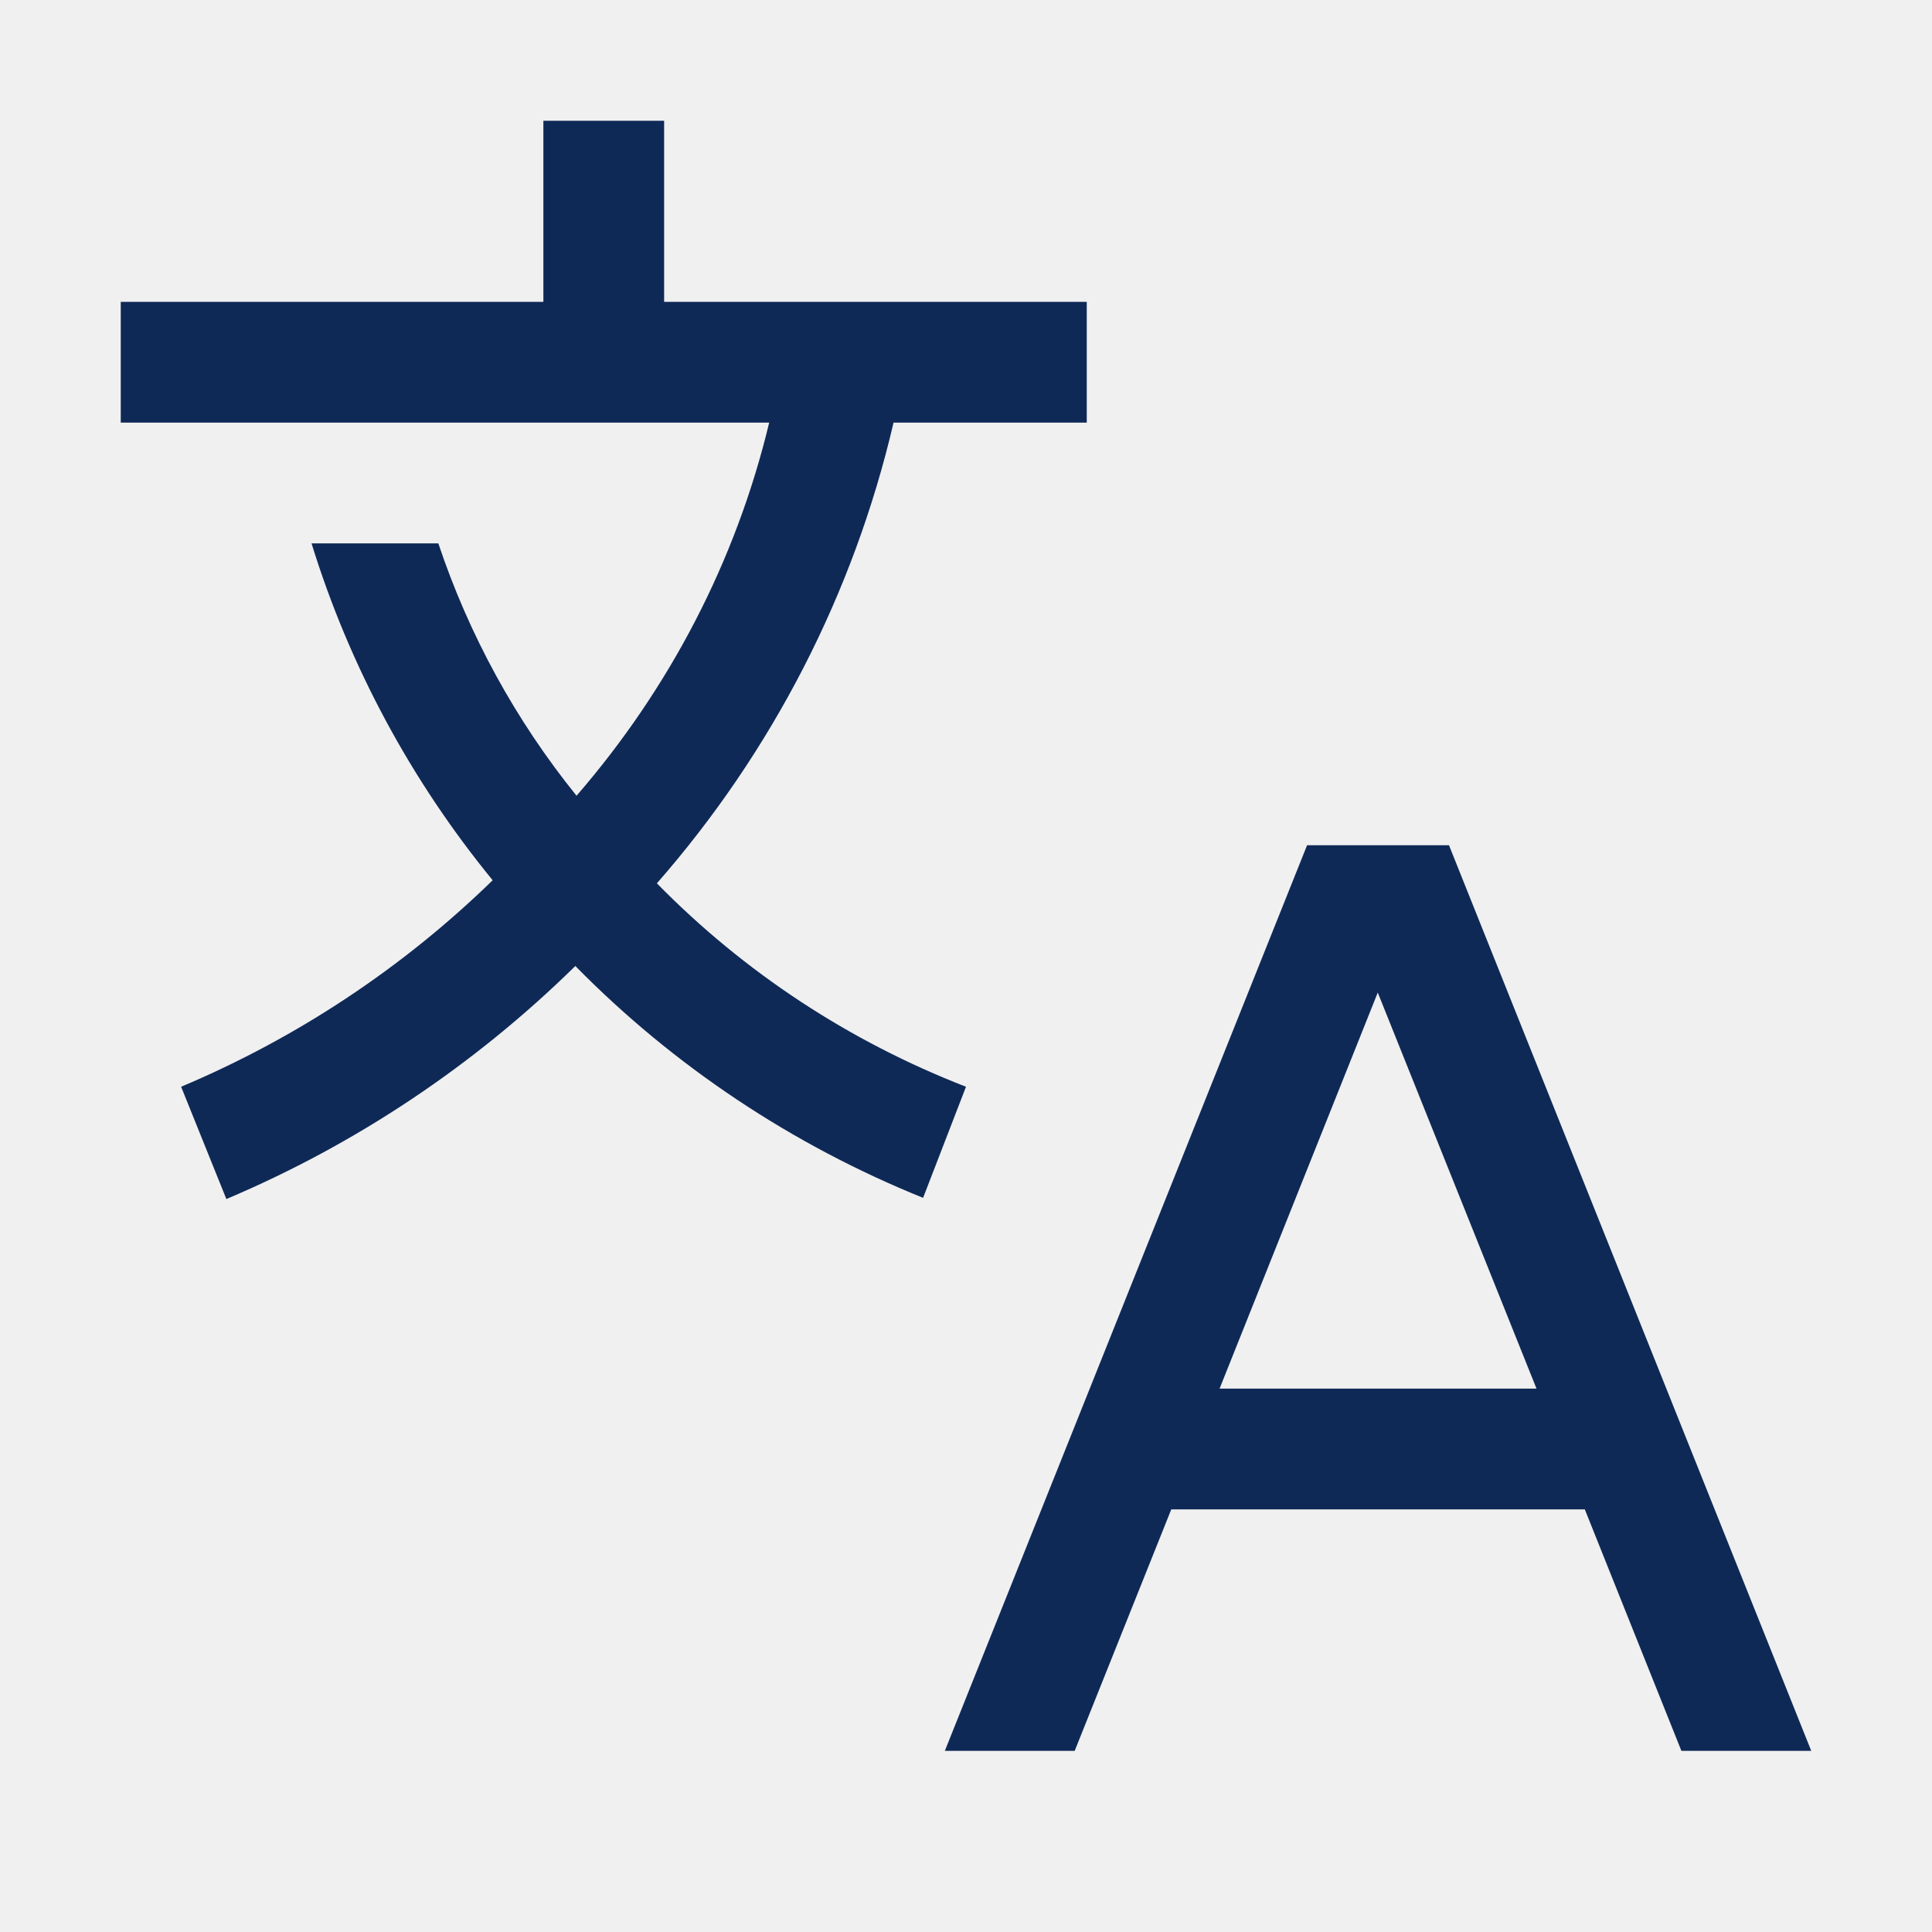
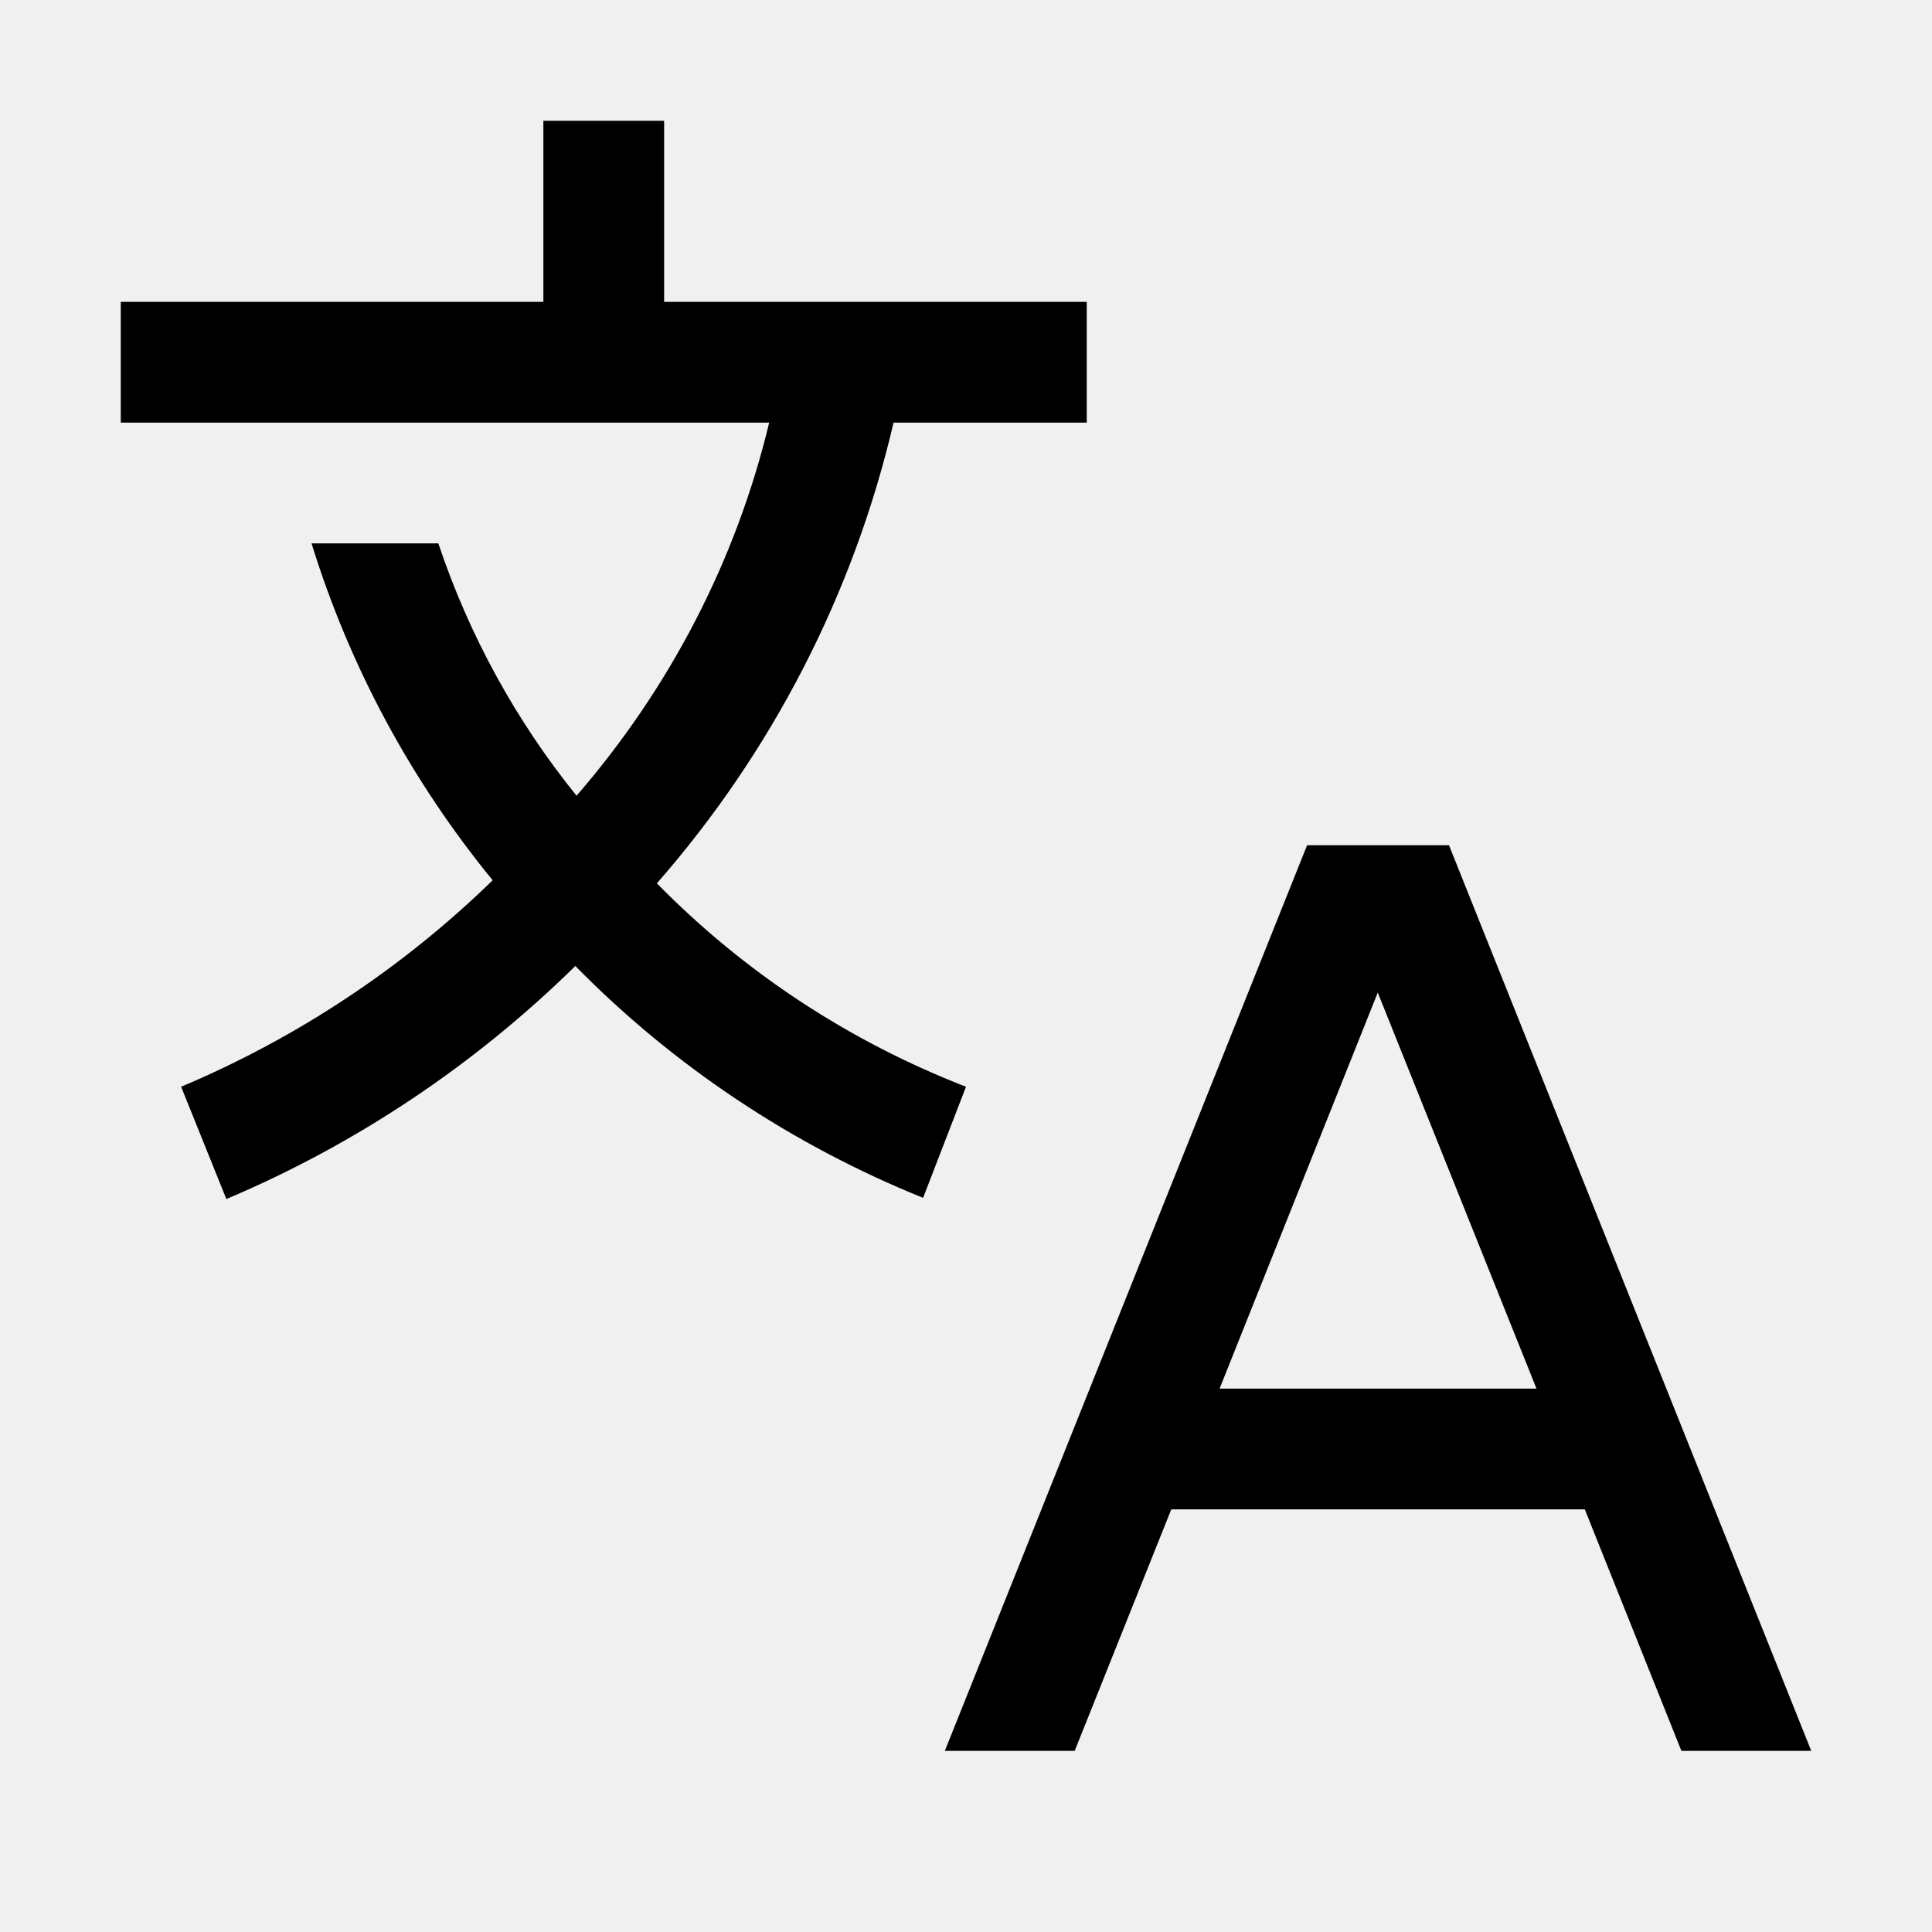
<svg xmlns="http://www.w3.org/2000/svg" width="24" height="24" viewBox="0 0 24 24" fill="none">
  <g clip-path="url(#clip0_114_1690)">
-     <path d="M20.887 21.75H22.5L18 10.5H16.237L11.737 21.75H13.35L14.55 18.75H19.687L20.887 21.75ZM15.15 17.25L17.115 12.33L19.087 17.25H15.15Z" fill="#0F2957" />
-     <path d="M13.5 5.25V3.75H8.25V1.5H6.75V3.75H1.5V5.25H9.555C9.143 6.968 8.318 8.55 7.162 9.885C6.405 8.947 5.827 7.89 5.445 6.75H3.87C4.343 8.28 5.107 9.697 6.12 10.935C5.003 12.023 3.69 12.893 2.25 13.5L2.812 14.895C4.425 14.213 5.895 13.23 7.147 12C8.37 13.245 9.848 14.227 11.467 14.88L12 13.5C10.553 12.938 9.248 12.082 8.16 10.973C9.592 9.338 10.605 7.372 11.1 5.25H13.5Z" fill="#0F2957" />
+     <path d="M20.887 21.75H22.5L18 10.5H16.237L11.737 21.75H13.35L14.55 18.75H19.687L20.887 21.75ZM15.15 17.25L17.115 12.33L19.087 17.25H15.15Z" fill="currentColor" />
+     <path d="M13.5 5.25V3.75H8.25V1.5H6.75V3.75H1.5V5.25H9.555C9.143 6.968 8.318 8.55 7.162 9.885C6.405 8.947 5.827 7.89 5.445 6.75H3.87C4.343 8.28 5.107 9.697 6.12 10.935C5.003 12.023 3.69 12.893 2.25 13.5L2.812 14.895C4.425 14.213 5.895 13.23 7.147 12C8.37 13.245 9.848 14.227 11.467 14.88L12 13.5C10.553 12.938 9.248 12.082 8.16 10.973C9.592 9.338 10.605 7.372 11.1 5.25H13.5Z" fill="currentColor" />
  </g>
  <defs>
    <clipPath id="clip0_114_1690">
      <rect width="24" height="24" fill="white" />
    </clipPath>
  </defs>
</svg>
